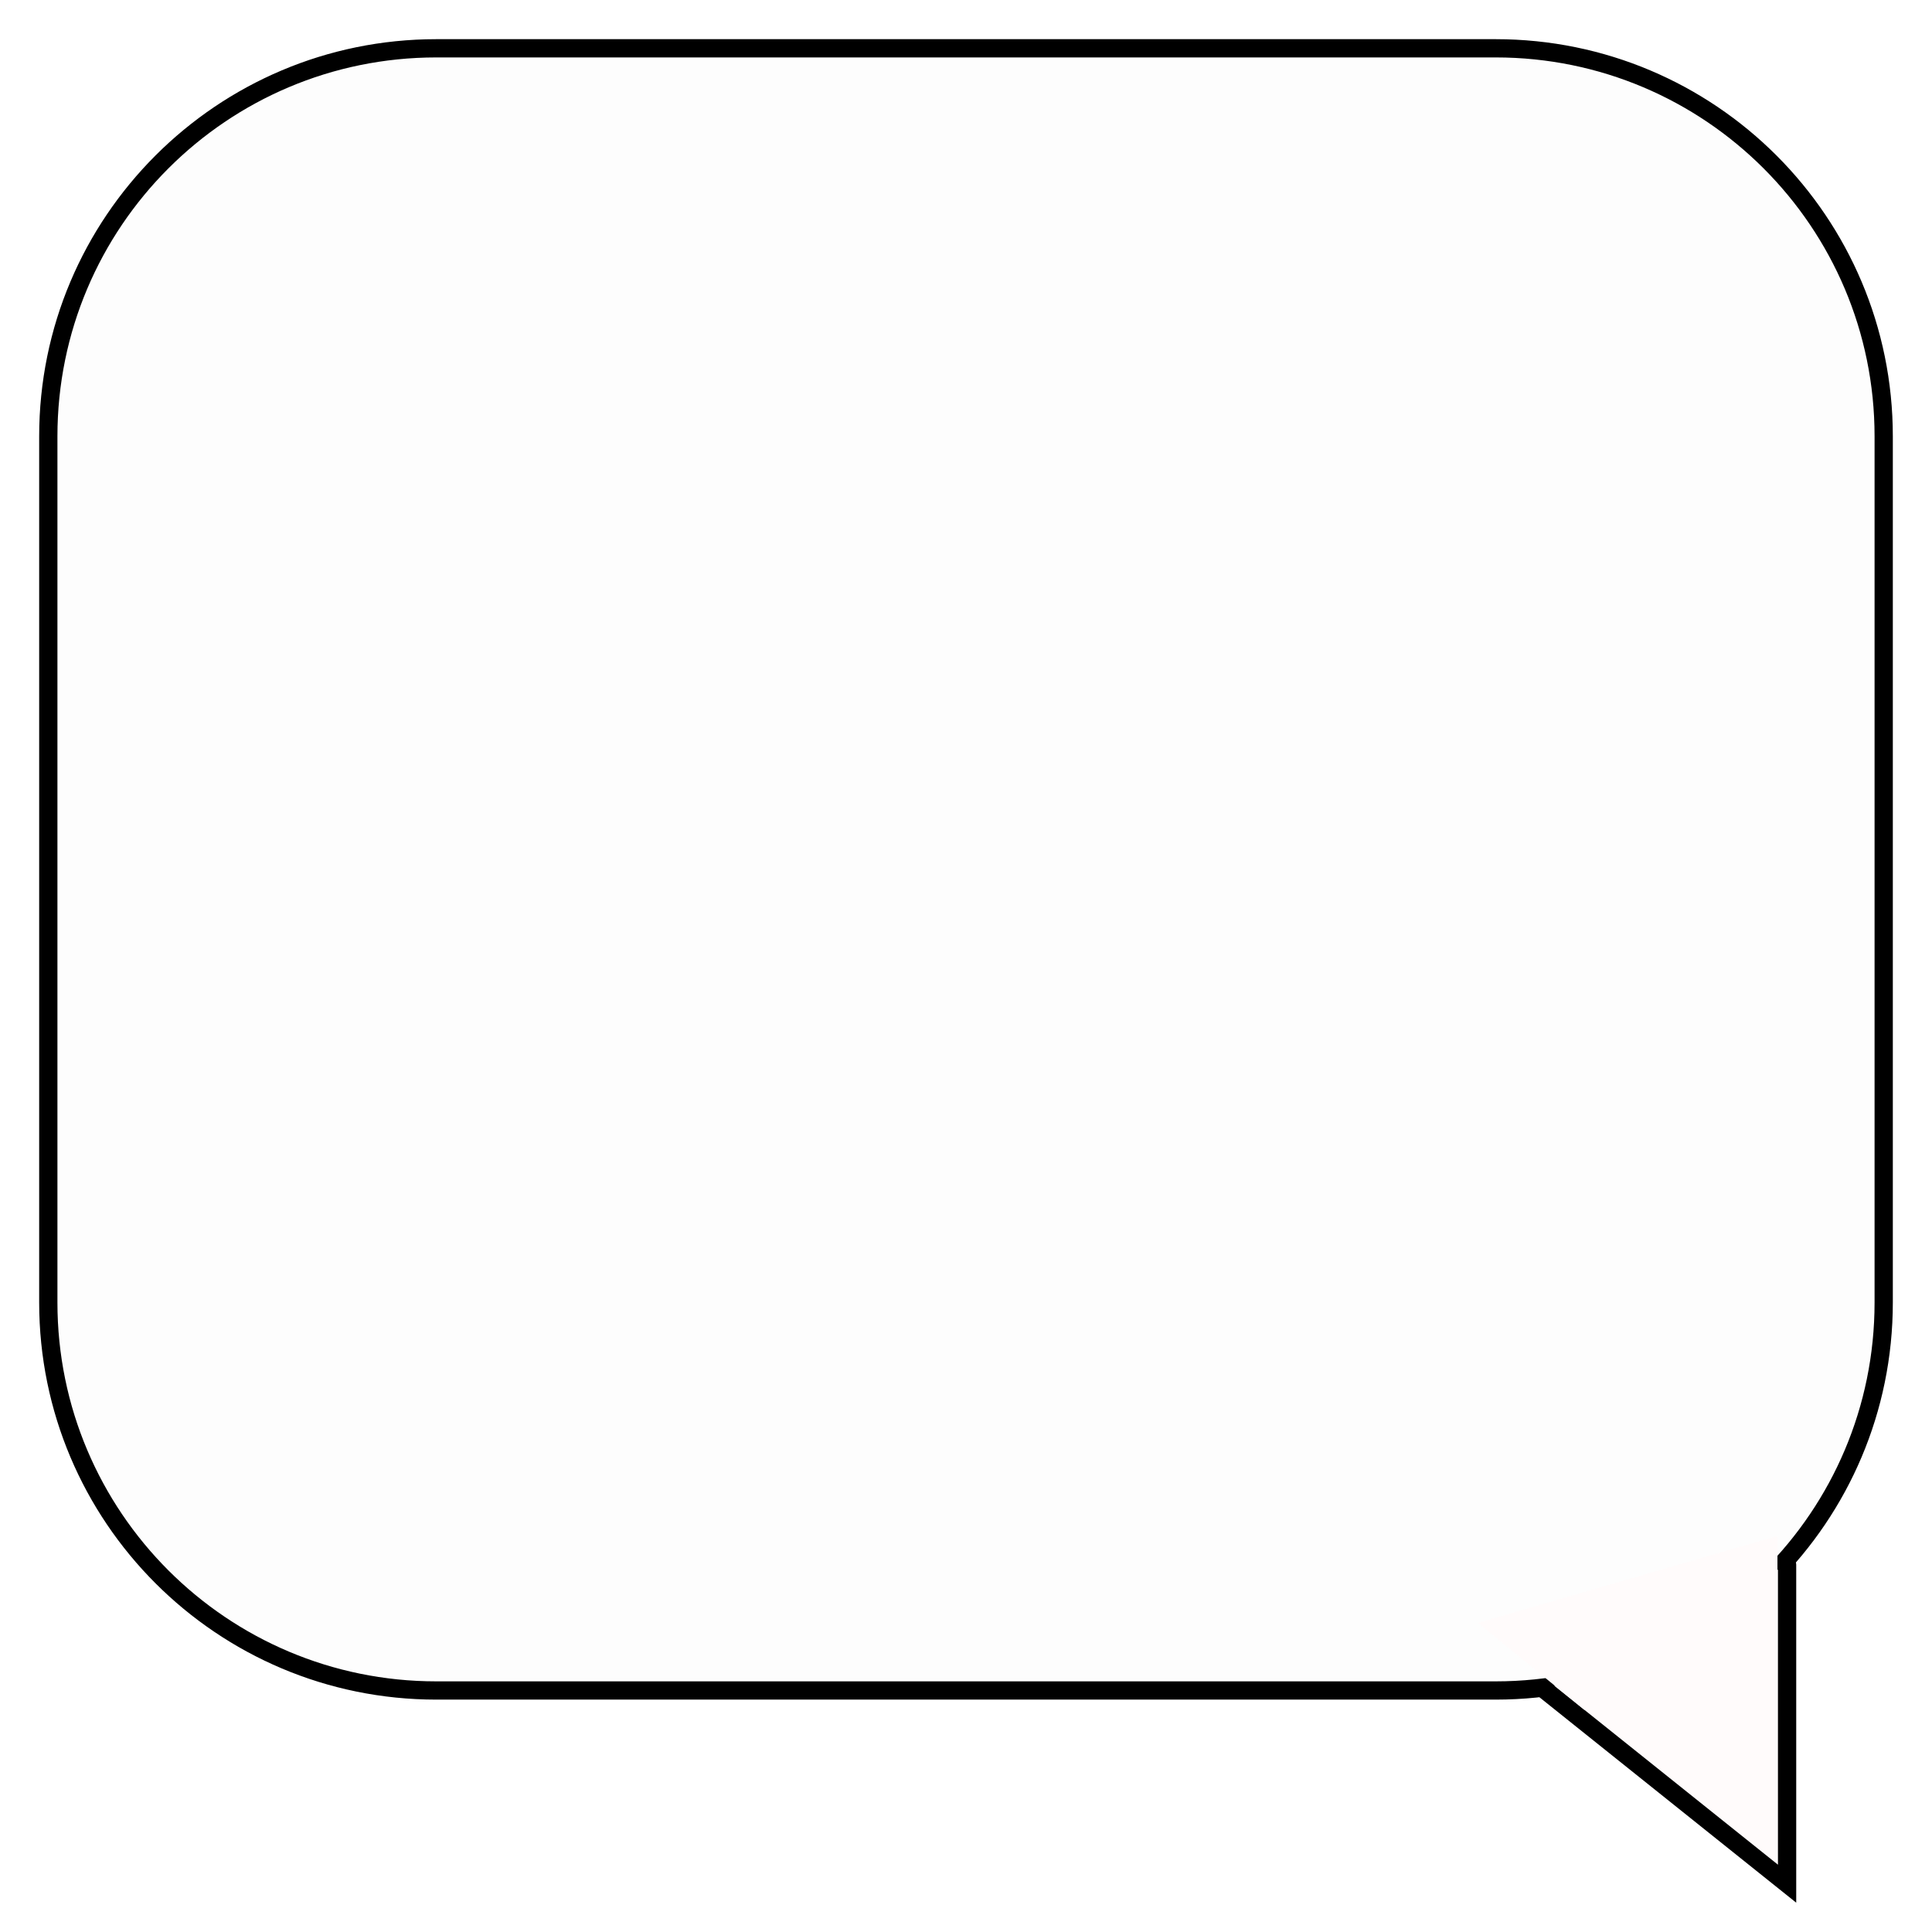
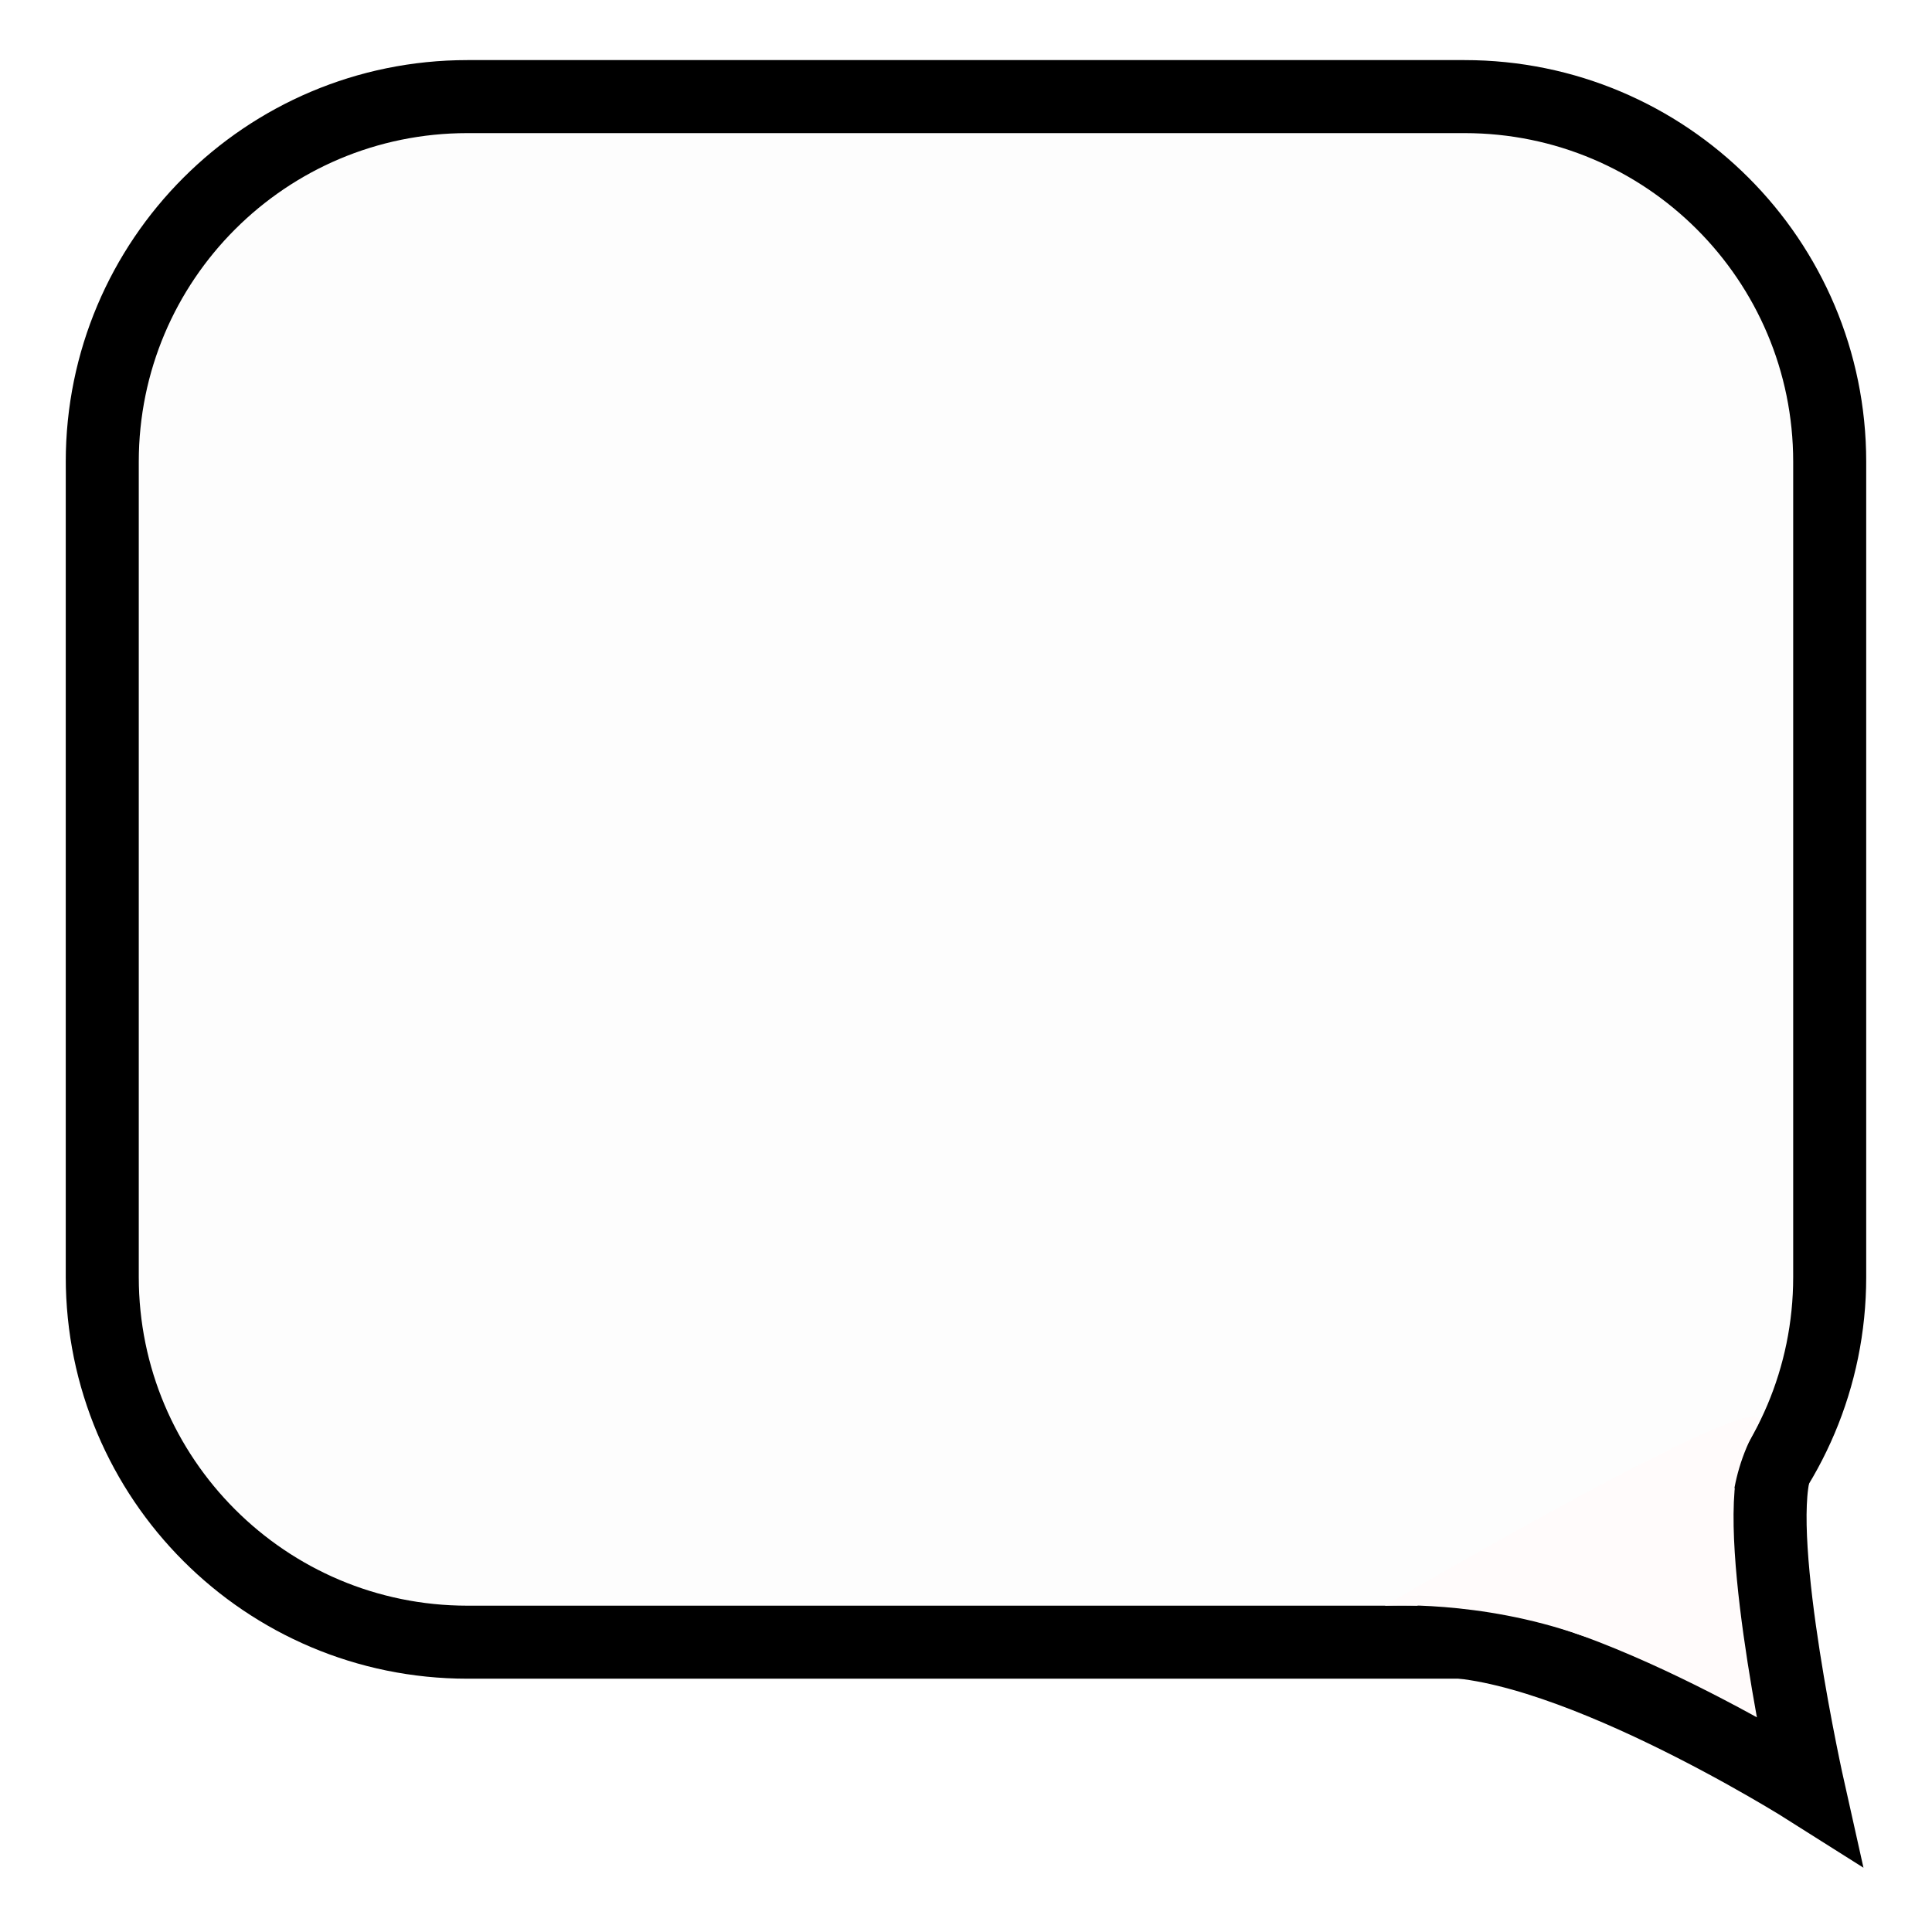
<svg xmlns="http://www.w3.org/2000/svg" width="200" height="200" viewBox="0 0 52.917 52.917" version="1.1" id="svg5">
  <defs id="defs2" />
  <g id="layer1">
-     <rect style="fill:#fdfdfd;fill-opacity:1;stroke:#000000;stroke-width:0.5;stroke-linecap:square;stroke-opacity:1;stroke-miterlimit:4;stroke-dasharray:none" id="rect1622" width="50.271" height="44.979" x="1.323" y="1.323" ry="10.627" />
-     <path style="fill:#fffbfb;fill-opacity:1;stroke:#000000;stroke-width:0.5;stroke-linecap:round;stroke-linejoin:miter;stroke-miterlimit:4;stroke-dasharray:none;stroke-opacity:1" d="m 42.333,46.302 6.615,5.292 c 0,-3.087 2.2e-5,-0.175 10e-7,-8.731" id="path1657" />
-     <path style="fill:#fffbfb;stroke:none;stroke-width:0.265px;stroke-linecap:butt;stroke-linejoin:miter;stroke-opacity:1;fill-opacity:1" d="m 43.392,46.831 -2.91,-2.381 8.202,-2.381 v 3.175 l -5.292,1.587" id="path2075" />
+     <rect style="fill:#fdfdfd;fill-opacity:1;stroke:#000000;stroke-width:2;stroke-linecap:square;stroke-miterlimit:4;stroke-dasharray:none;stroke-opacity:1" id="rect1622" width="47.314" height="42.333" x="2.801" y="2.646" ry="10.001" />
+     <path style="fill:#fffbfb;fill-opacity:1;stroke:#000000;stroke-width:2;stroke-linecap:butt;stroke-linejoin:miter;stroke-miterlimit:4;stroke-dasharray:none;stroke-opacity:1" d="m 48.621,40.217 c -0.597,2.047 0.916,8.804 0.916,8.804 0,0 -6.989,-4.426 -10.612,-4.058" id="path2602" />
+     <path style="fill:#fffbfb;stroke:none;stroke-width:0.265px;stroke-linecap:butt;stroke-linejoin:miter;stroke-opacity:1;fill-opacity:1" d="m 37.926,43.98 c 0,0 2.577,-0.17 5.367,0.808 2.79,0.978 4.151,-2.682 4.151,-2.682 0,0 -0.225,-1.462 0.688,-3.052 0.913,-1.59 -10.206,4.926 -10.206,4.926 z" id="path2781" />
  </g>
</svg>
